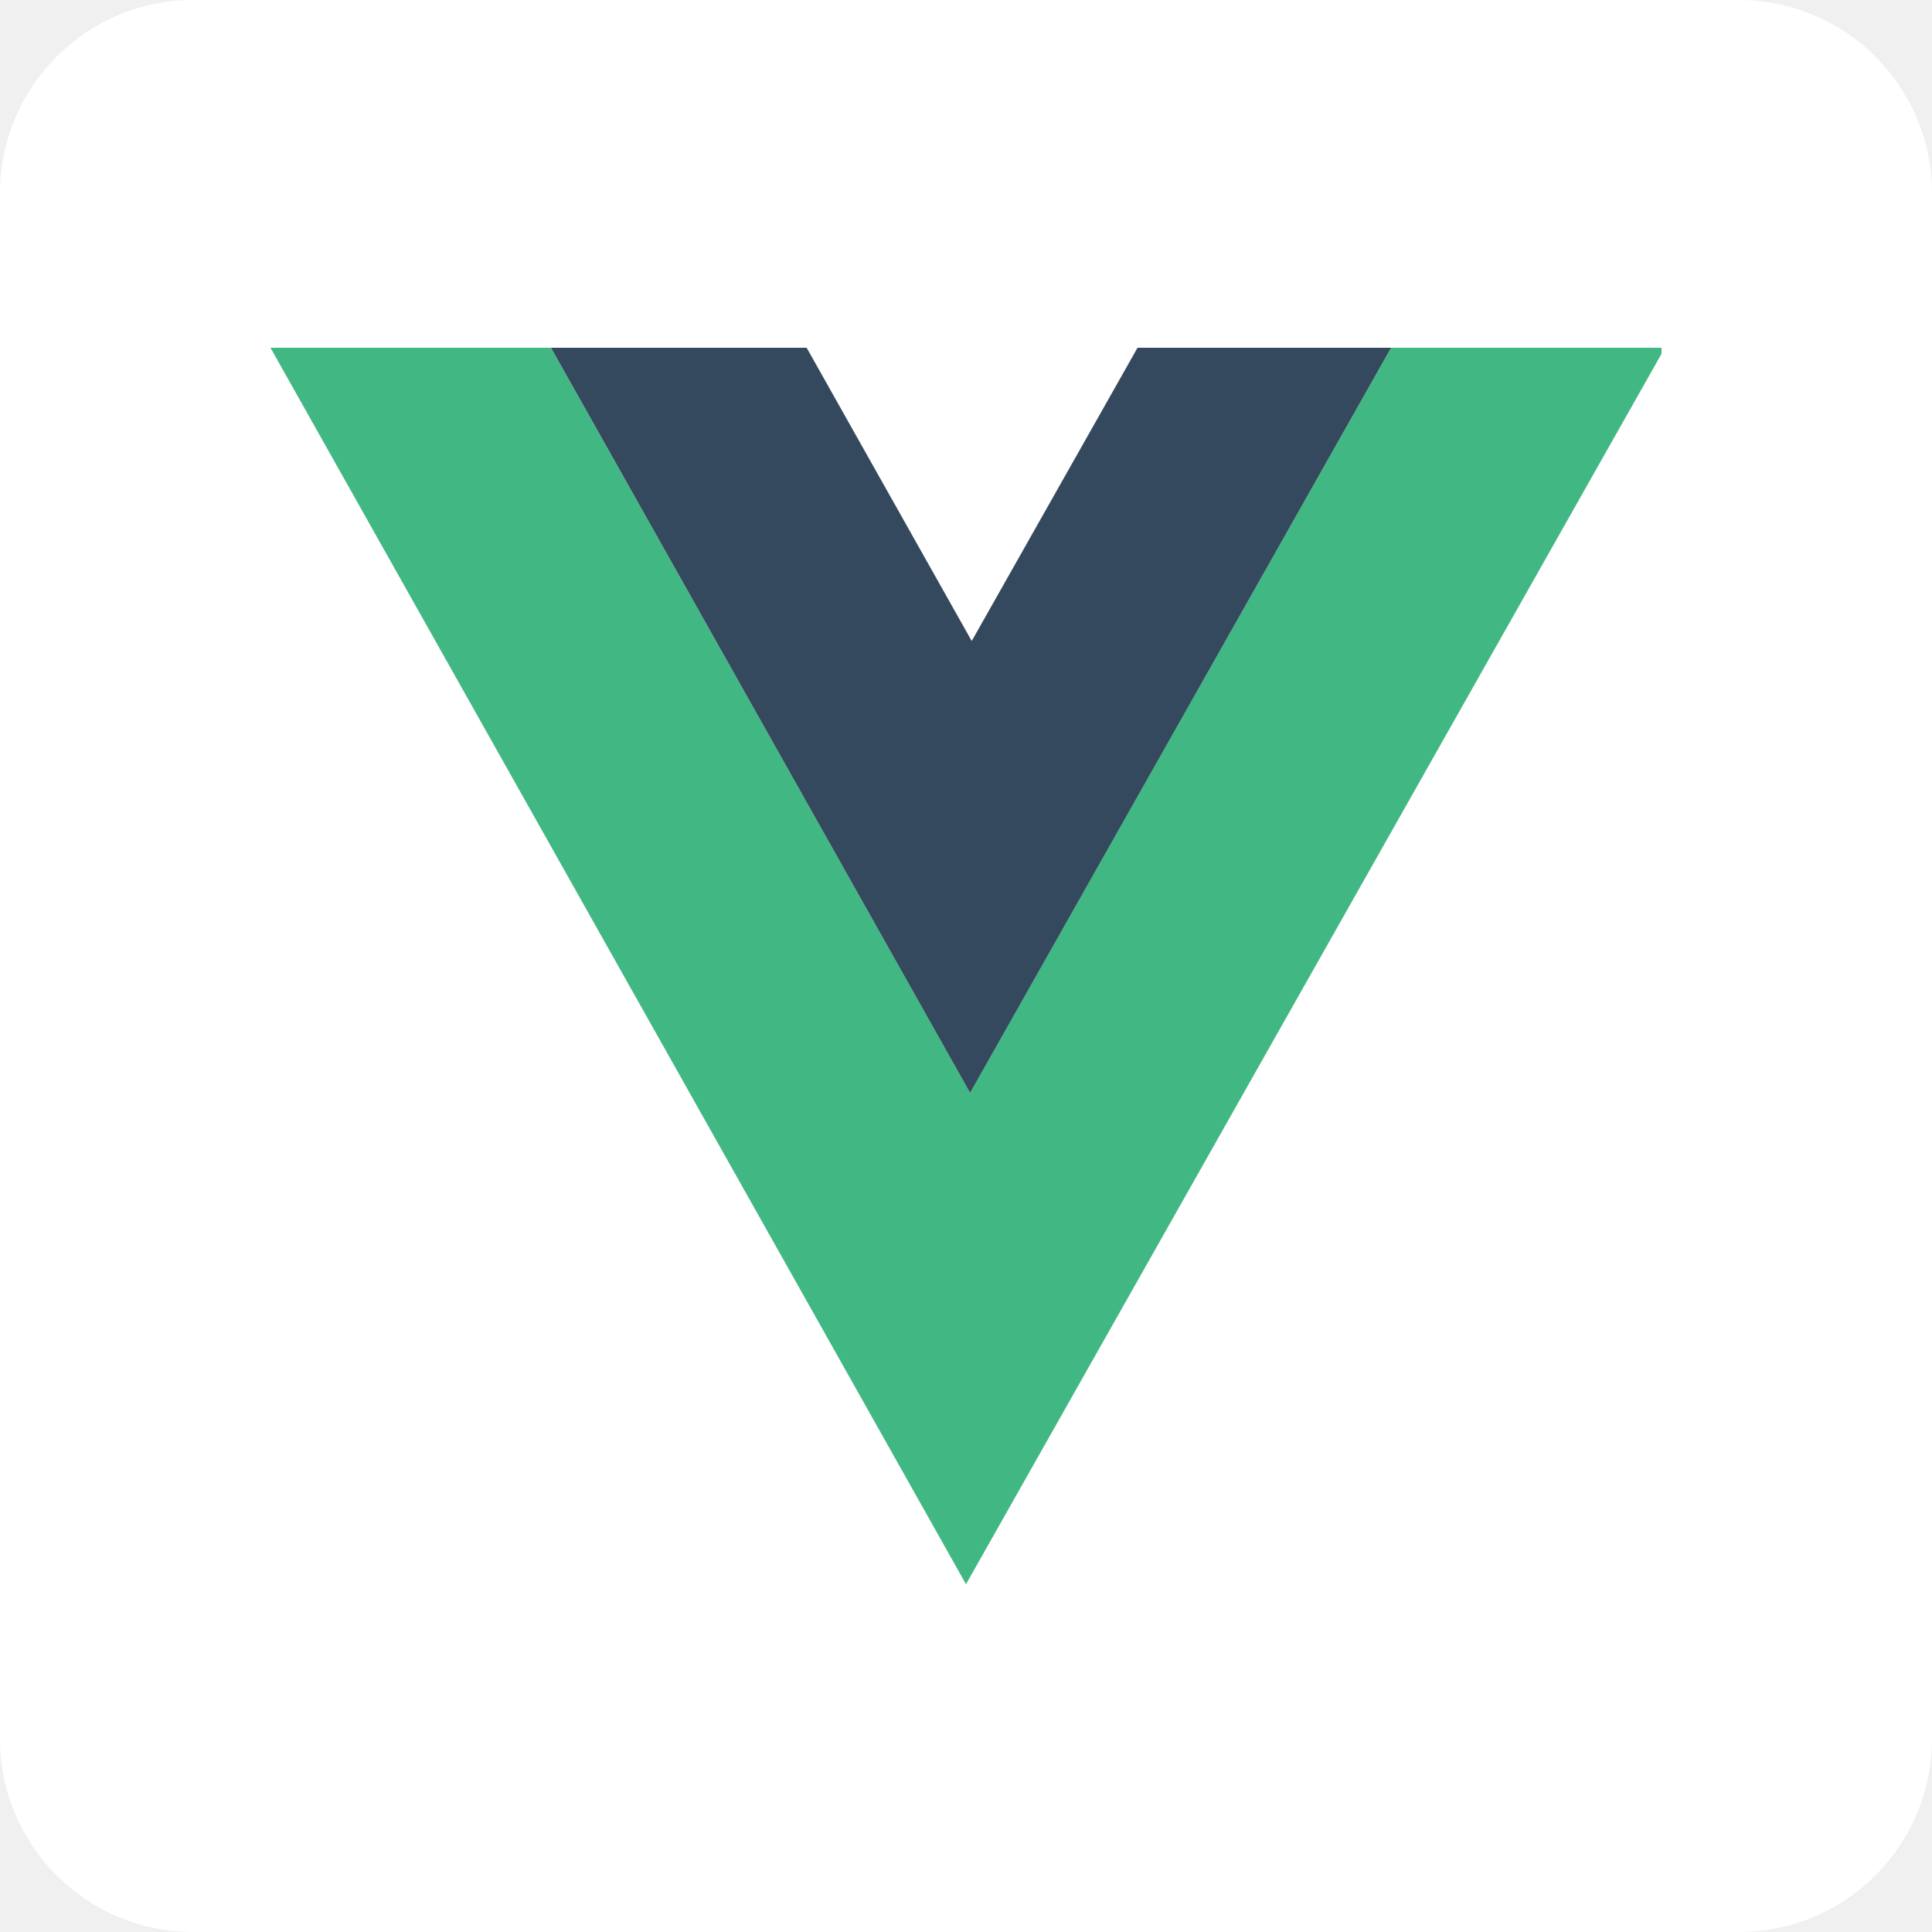
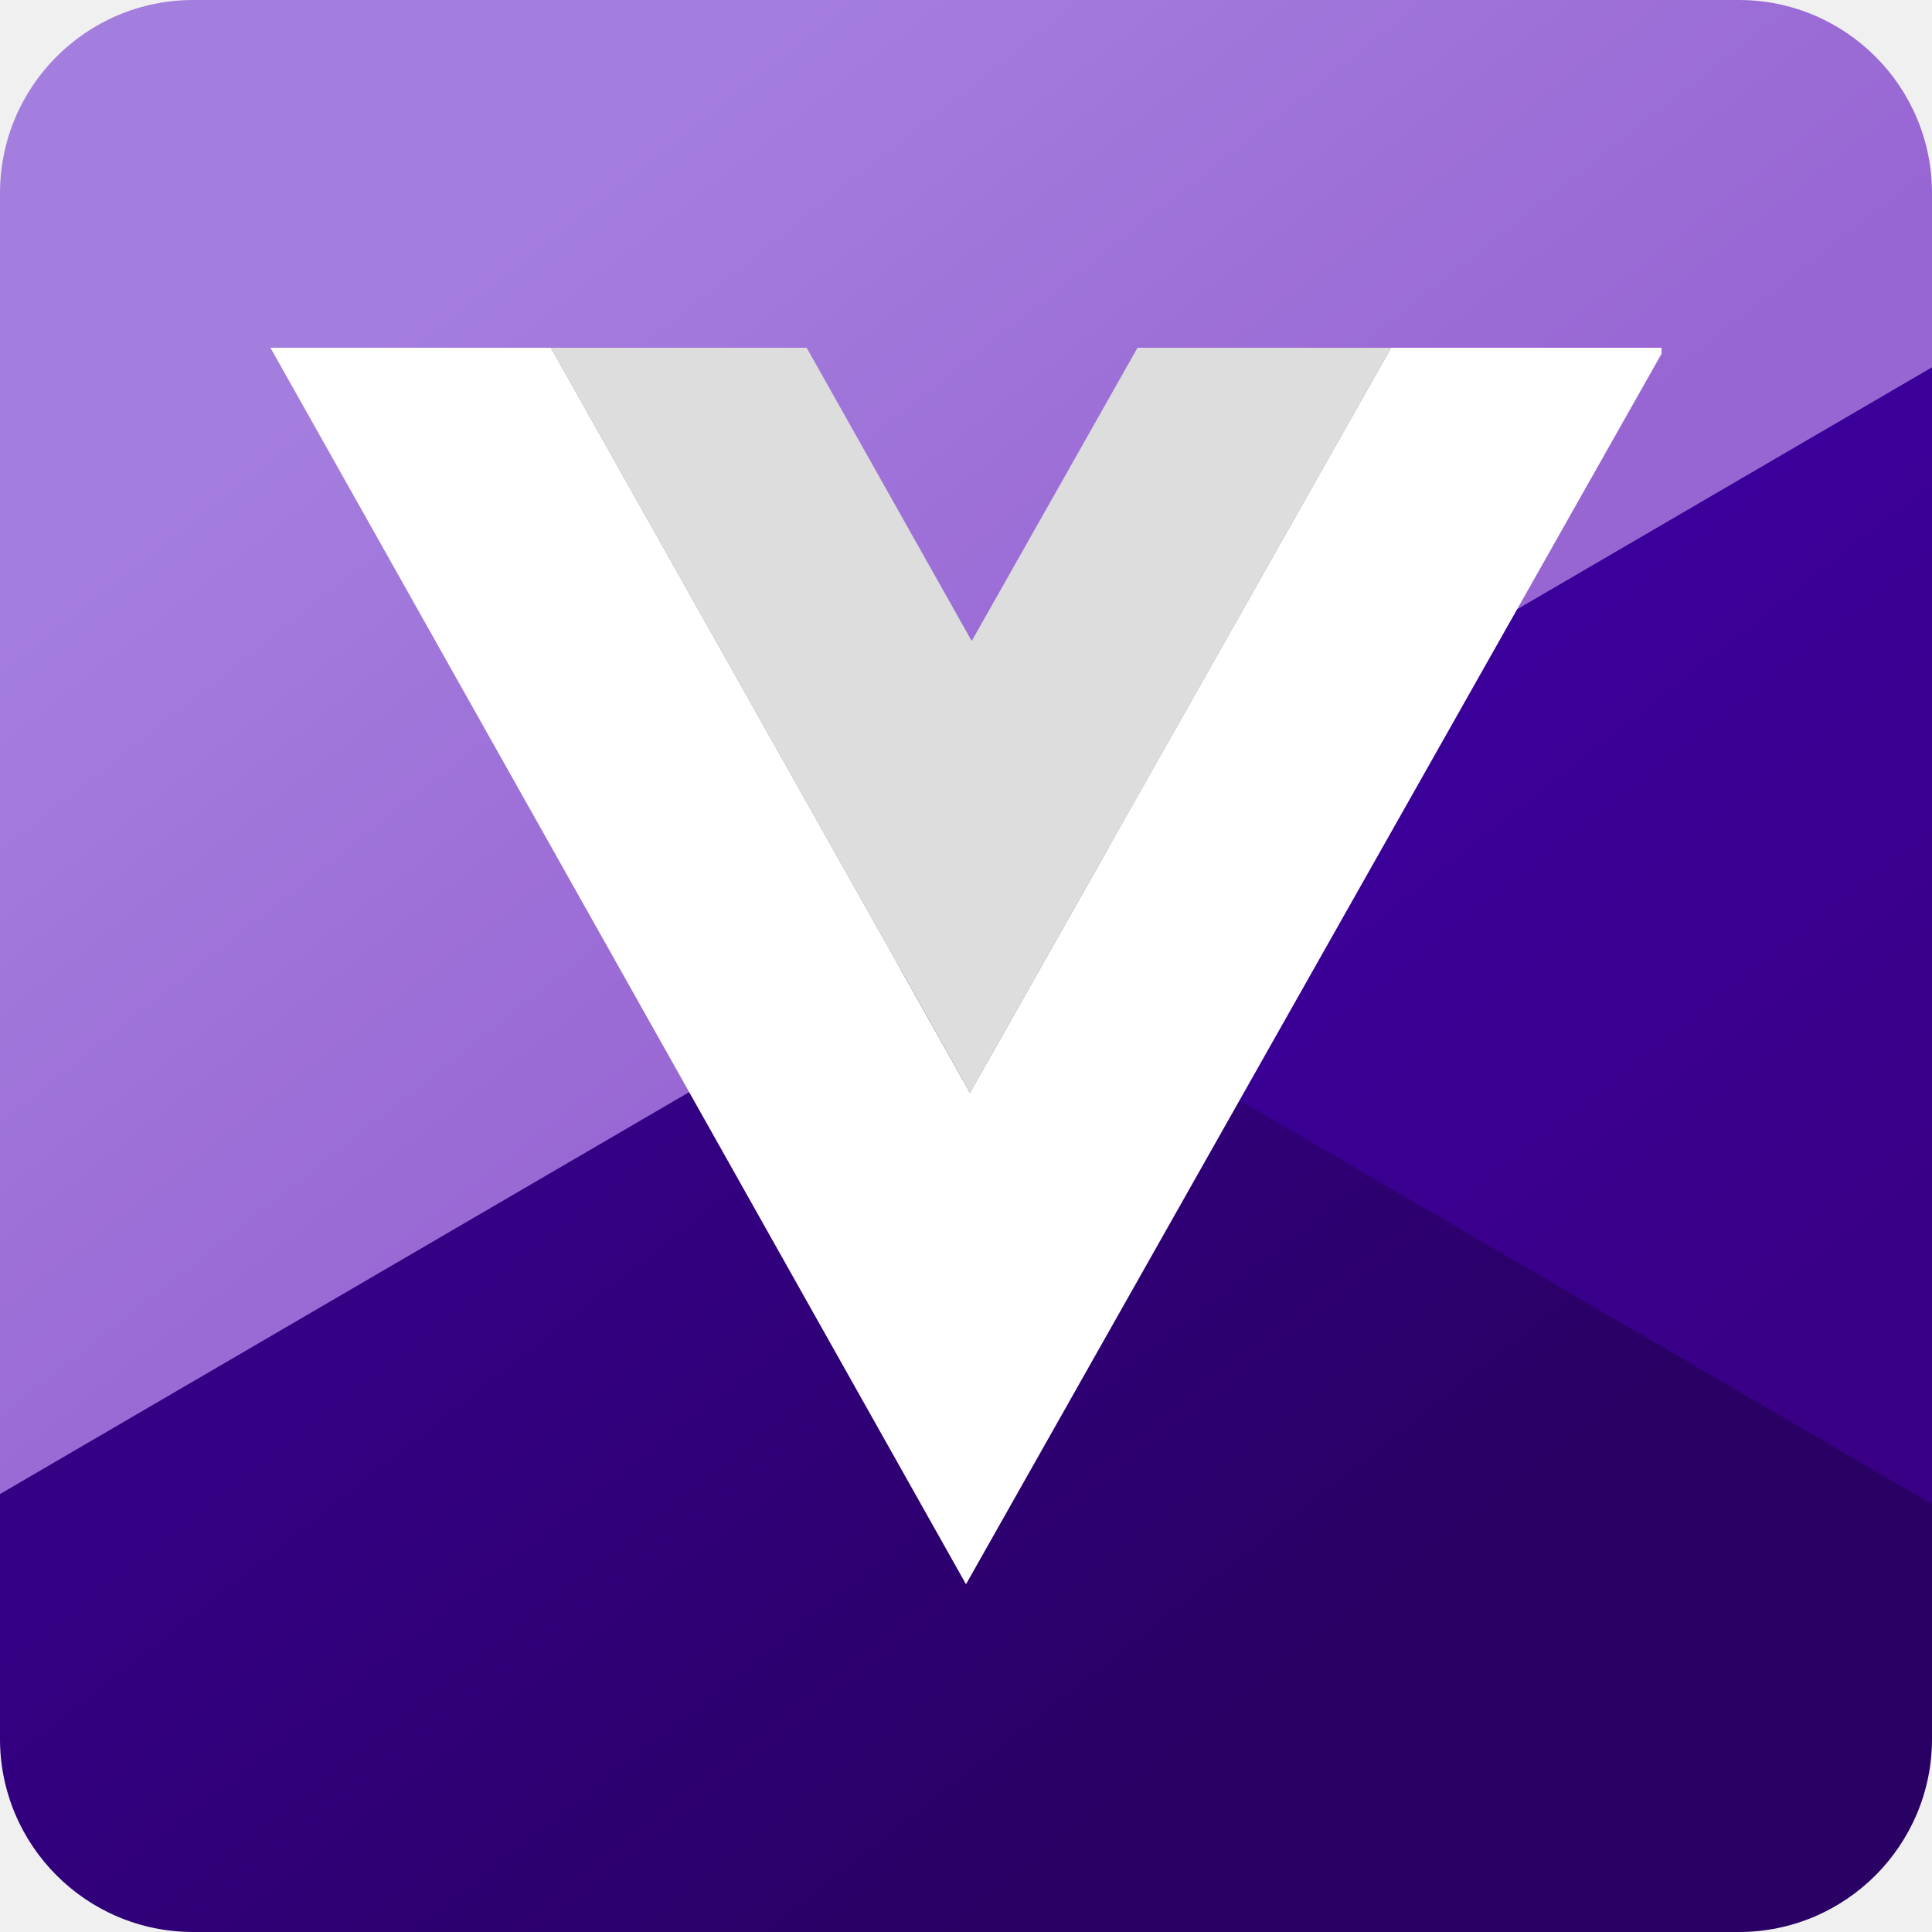
<svg xmlns="http://www.w3.org/2000/svg" width="50" height="50" viewBox="0 0 50 50" fill="none">
-   <path d="M45 0H5C2.239 0 0 2.239 0 5V45C0 47.761 2.239 50 5 50H45C47.761 50 50 47.761 50 45V5C50 2.239 47.761 0 45 0Z" fill="white" />
-   <path d="M7 9L25 41L43 9.156V9H36.002L25.103 28.279L14.256 9L7 9Z" fill="#41B883" />
-   <path d="M14.258 9L25.105 28.283L36.002 9H29.439L25.148 16.589L20.876 9H14.258Z" fill="#35495E" />
+   <g clip-path="url(#clip0)">
+     <path d="M50 9.5L24.28 11.471V37.977L50 39V9.5Z" fill="url(#paint0_linear)" />
+     <path d="M50 38.928L16.901 19.625H0V51.581H50V38.928Z" fill="url(#paint1_linear)" />
+     <path d="M0 38.666L50 9.506V-2H0V38.666Z" fill="url(#paint2_linear)" />
+     <path d="M45 0H5C2.239 0 0 2.239 0 5V45C0 47.761 2.239 50 5 50H45C47.761 50 50 47.761 50 45V5C50 2.239 47.761 0 45 0Z" fill="transparent" />
+     <path d="M7 9L25 41L43 9.156V9H36.002L25.103 28.279L14.256 9L7 9Z" fill="#fff" />
+     <path d="M14.258 9L25.105 28.283L36.002 9H29.439L25.148 16.589L20.876 9H14.258Z" fill="#ddd" />
+   </g>
+   <defs>
+     <linearGradient id="paint0_linear" x1="33.088" y1="19.496" x2="45.641" y2="35.438" gradientUnits="userSpaceOnUse">
+       <stop stop-color="#3B009B" />
+       <stop offset="1" stop-color="#390086" />
+     </linearGradient>
+     <linearGradient id="paint1_linear" x1="13.963" y1="31.016" x2="27.309" y2="47.965" gradientUnits="userSpaceOnUse">
+       <stop stop-color="#340084" />
+       <stop offset="1" stop-color="#290064" />
+     </linearGradient>
+     <linearGradient id="paint2_linear" x1="14.521" y1="4.815" x2="28.18" y2="22.162" gradientUnits="userSpaceOnUse">
+       <stop stop-color="#A47EDE" />
+       <stop offset="1" stop-color="#9866D3" />
+     </linearGradient>
+     <clipPath id="clip0">
+       <rect width="50" height="50" rx="5" fill="white" />
+     </clipPath>
+   </defs>
</svg>
